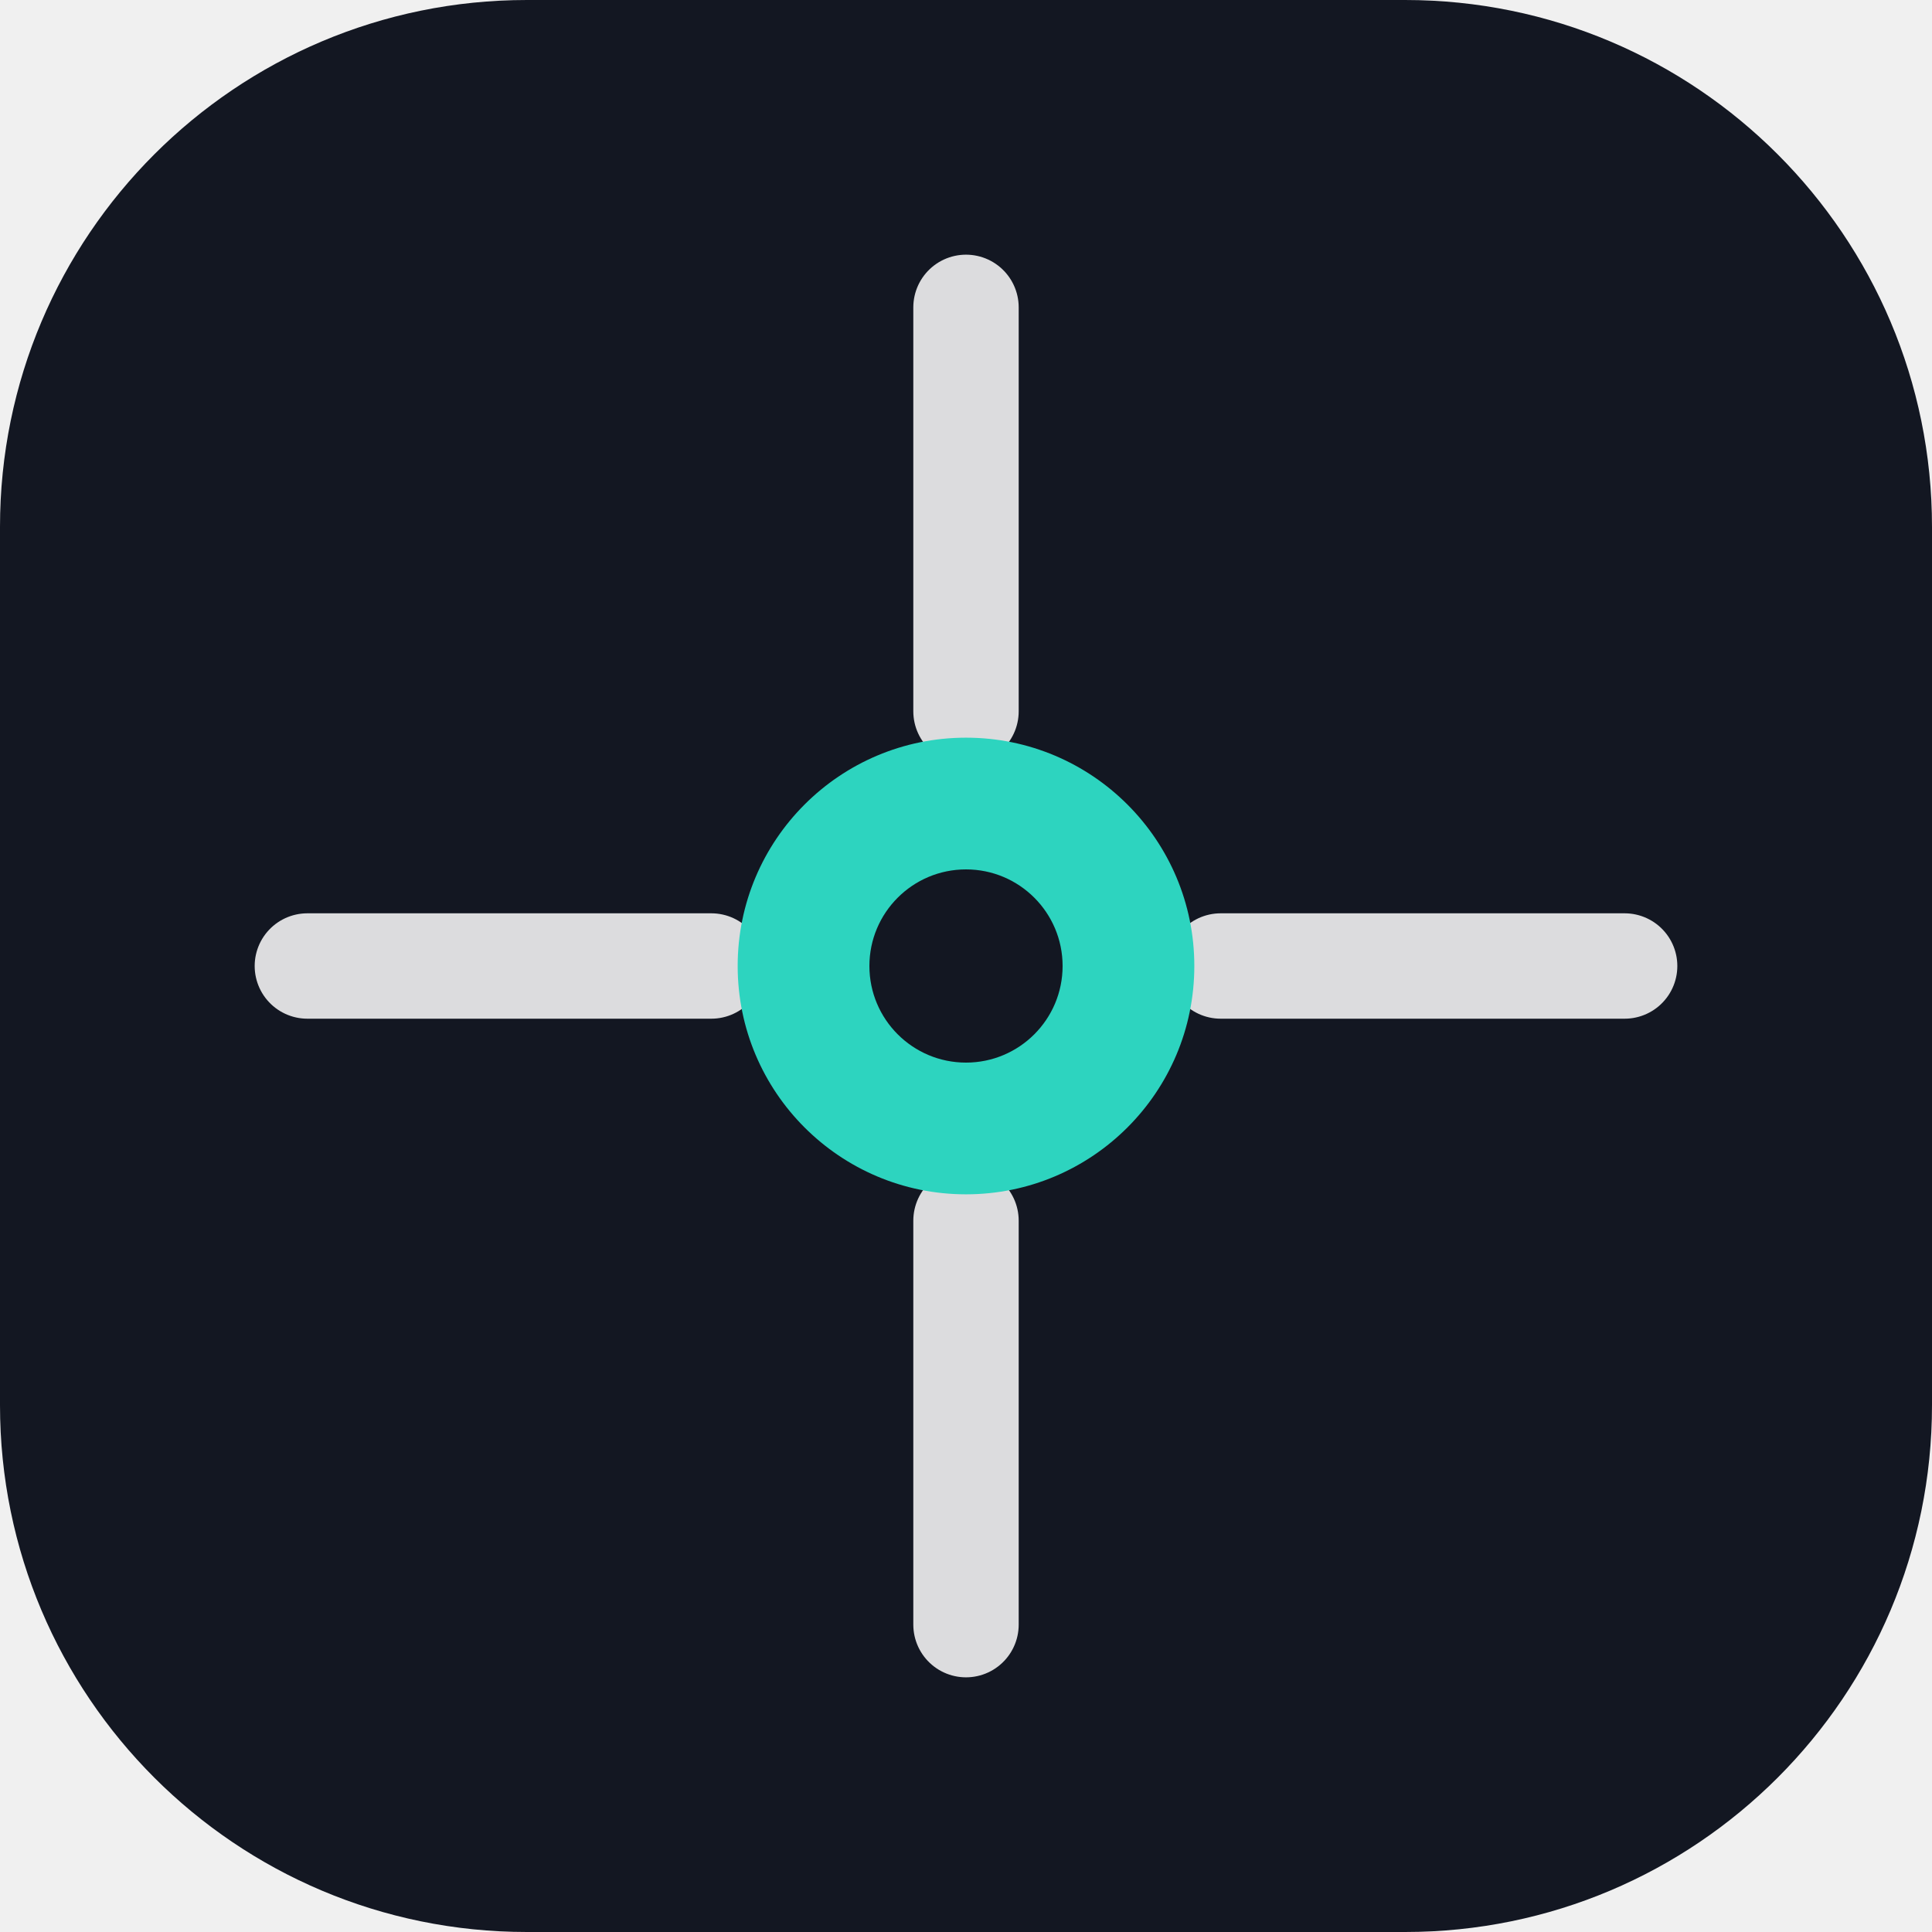
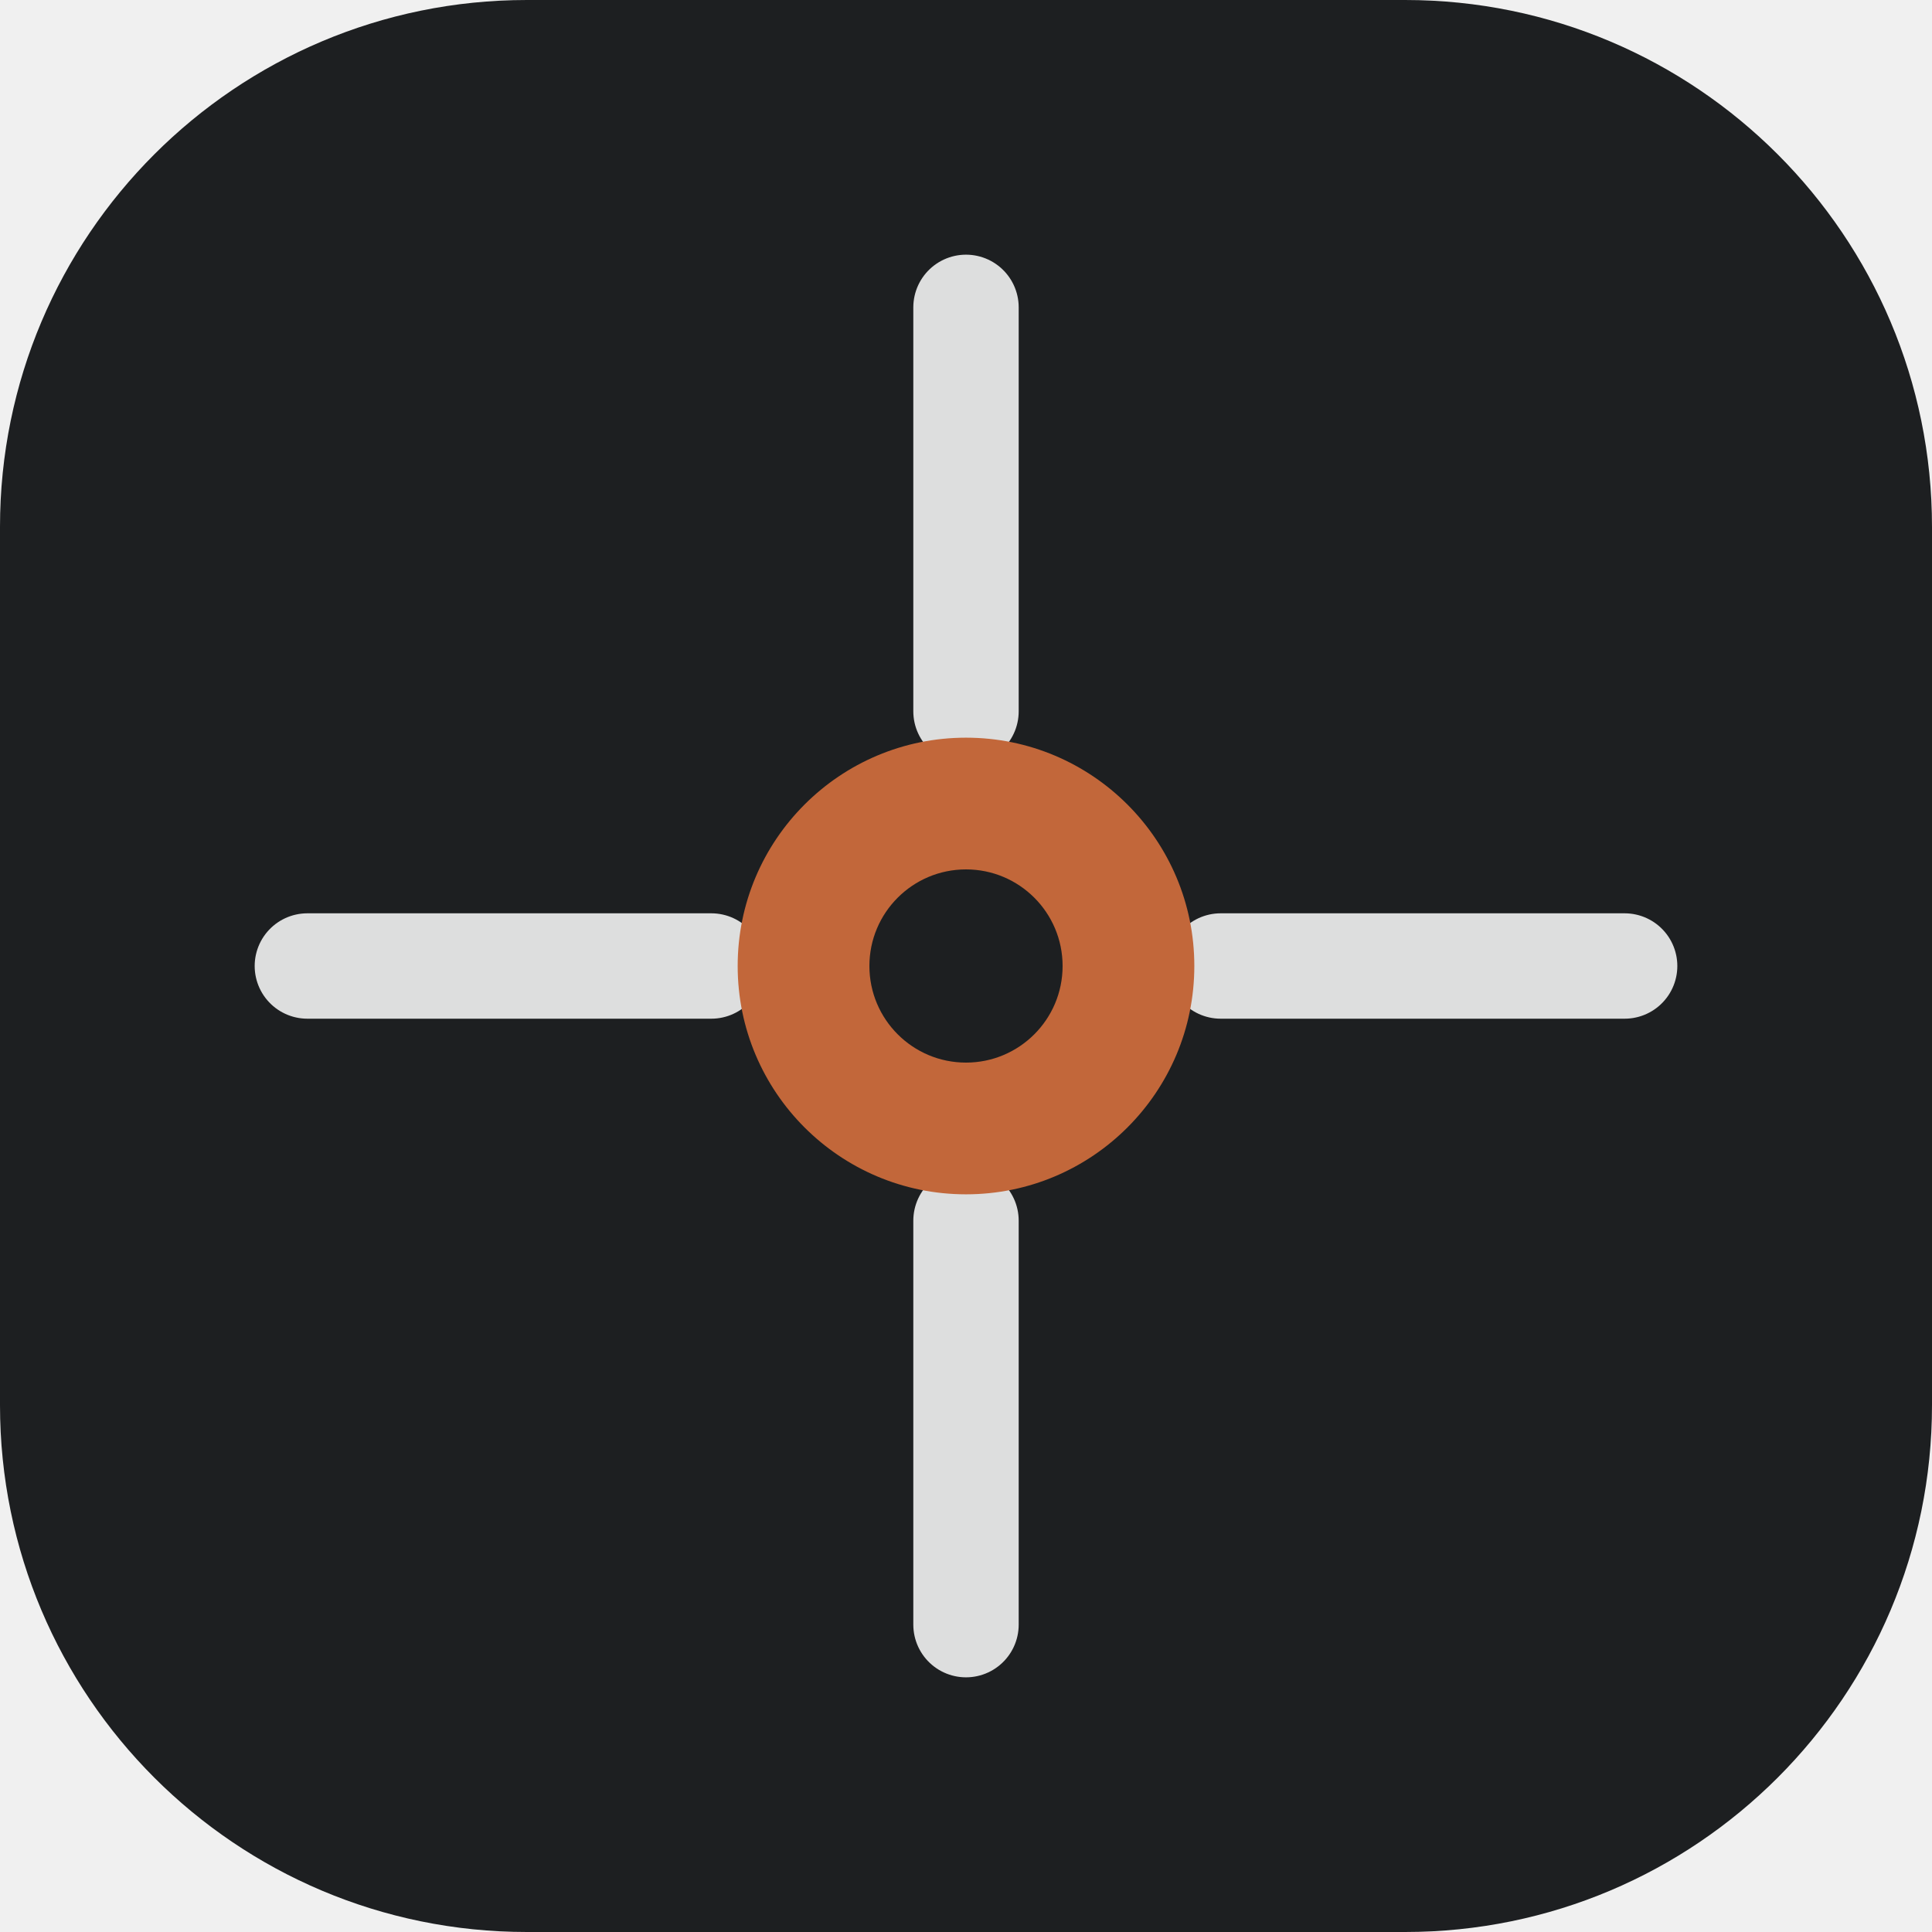
<svg xmlns="http://www.w3.org/2000/svg" width="22" height="22" viewBox="0 0 22 22" fill="none">
-   <rect width="22" height="22" rx="6" fill="#131722" />
+   <rect width="22" height="22" rx="6" fill="#1d1f21" />
  <path d="M11 3.5v4.6M11 13.9v4.6M3.5 11h4.6M13.9 11h4.6" stroke="#ffffff" stroke-width="1.2" stroke-linecap="round" stroke-opacity="0.85" />
-   <circle cx="11" cy="11" r="2.6" fill="#2dd4bf" />
-   <circle cx="11" cy="11" r="1.1" fill="#131722" />
+   <circle cx="11" cy="11" r="2.6" fill="#c2673a" />
+   <circle cx="11" cy="11" r="1.1" fill="#1d1f21" />
</svg>
